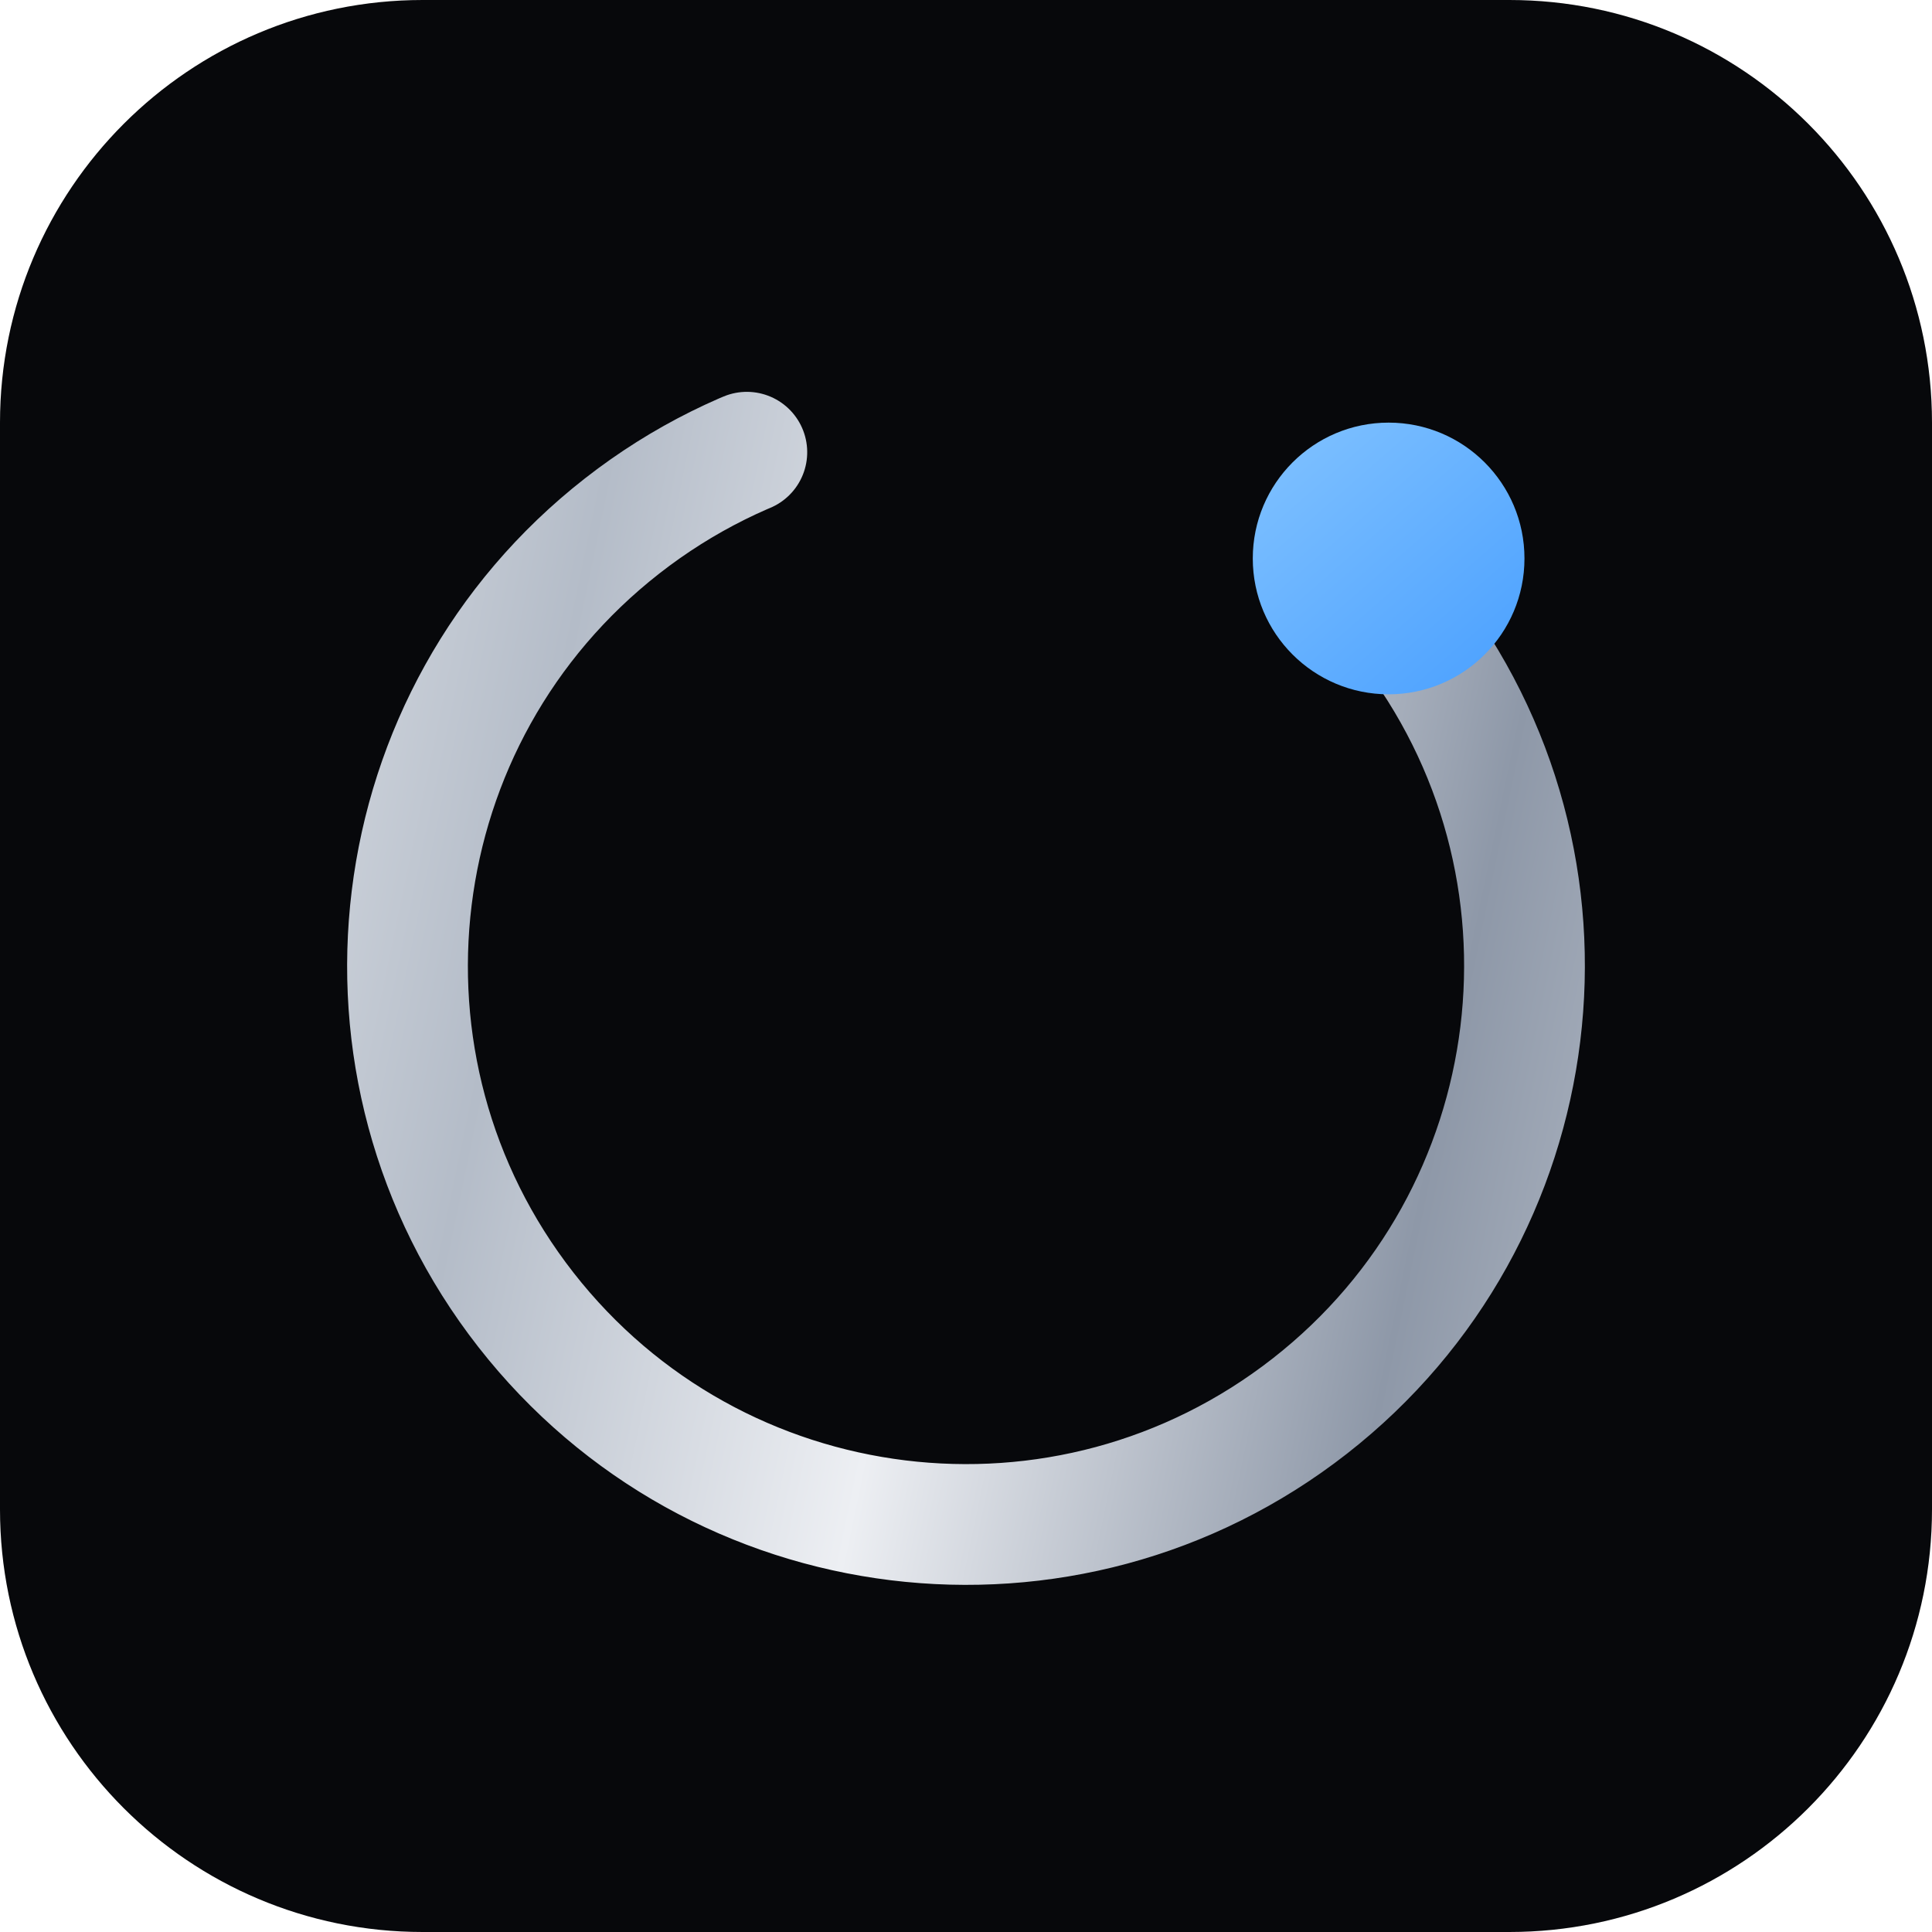
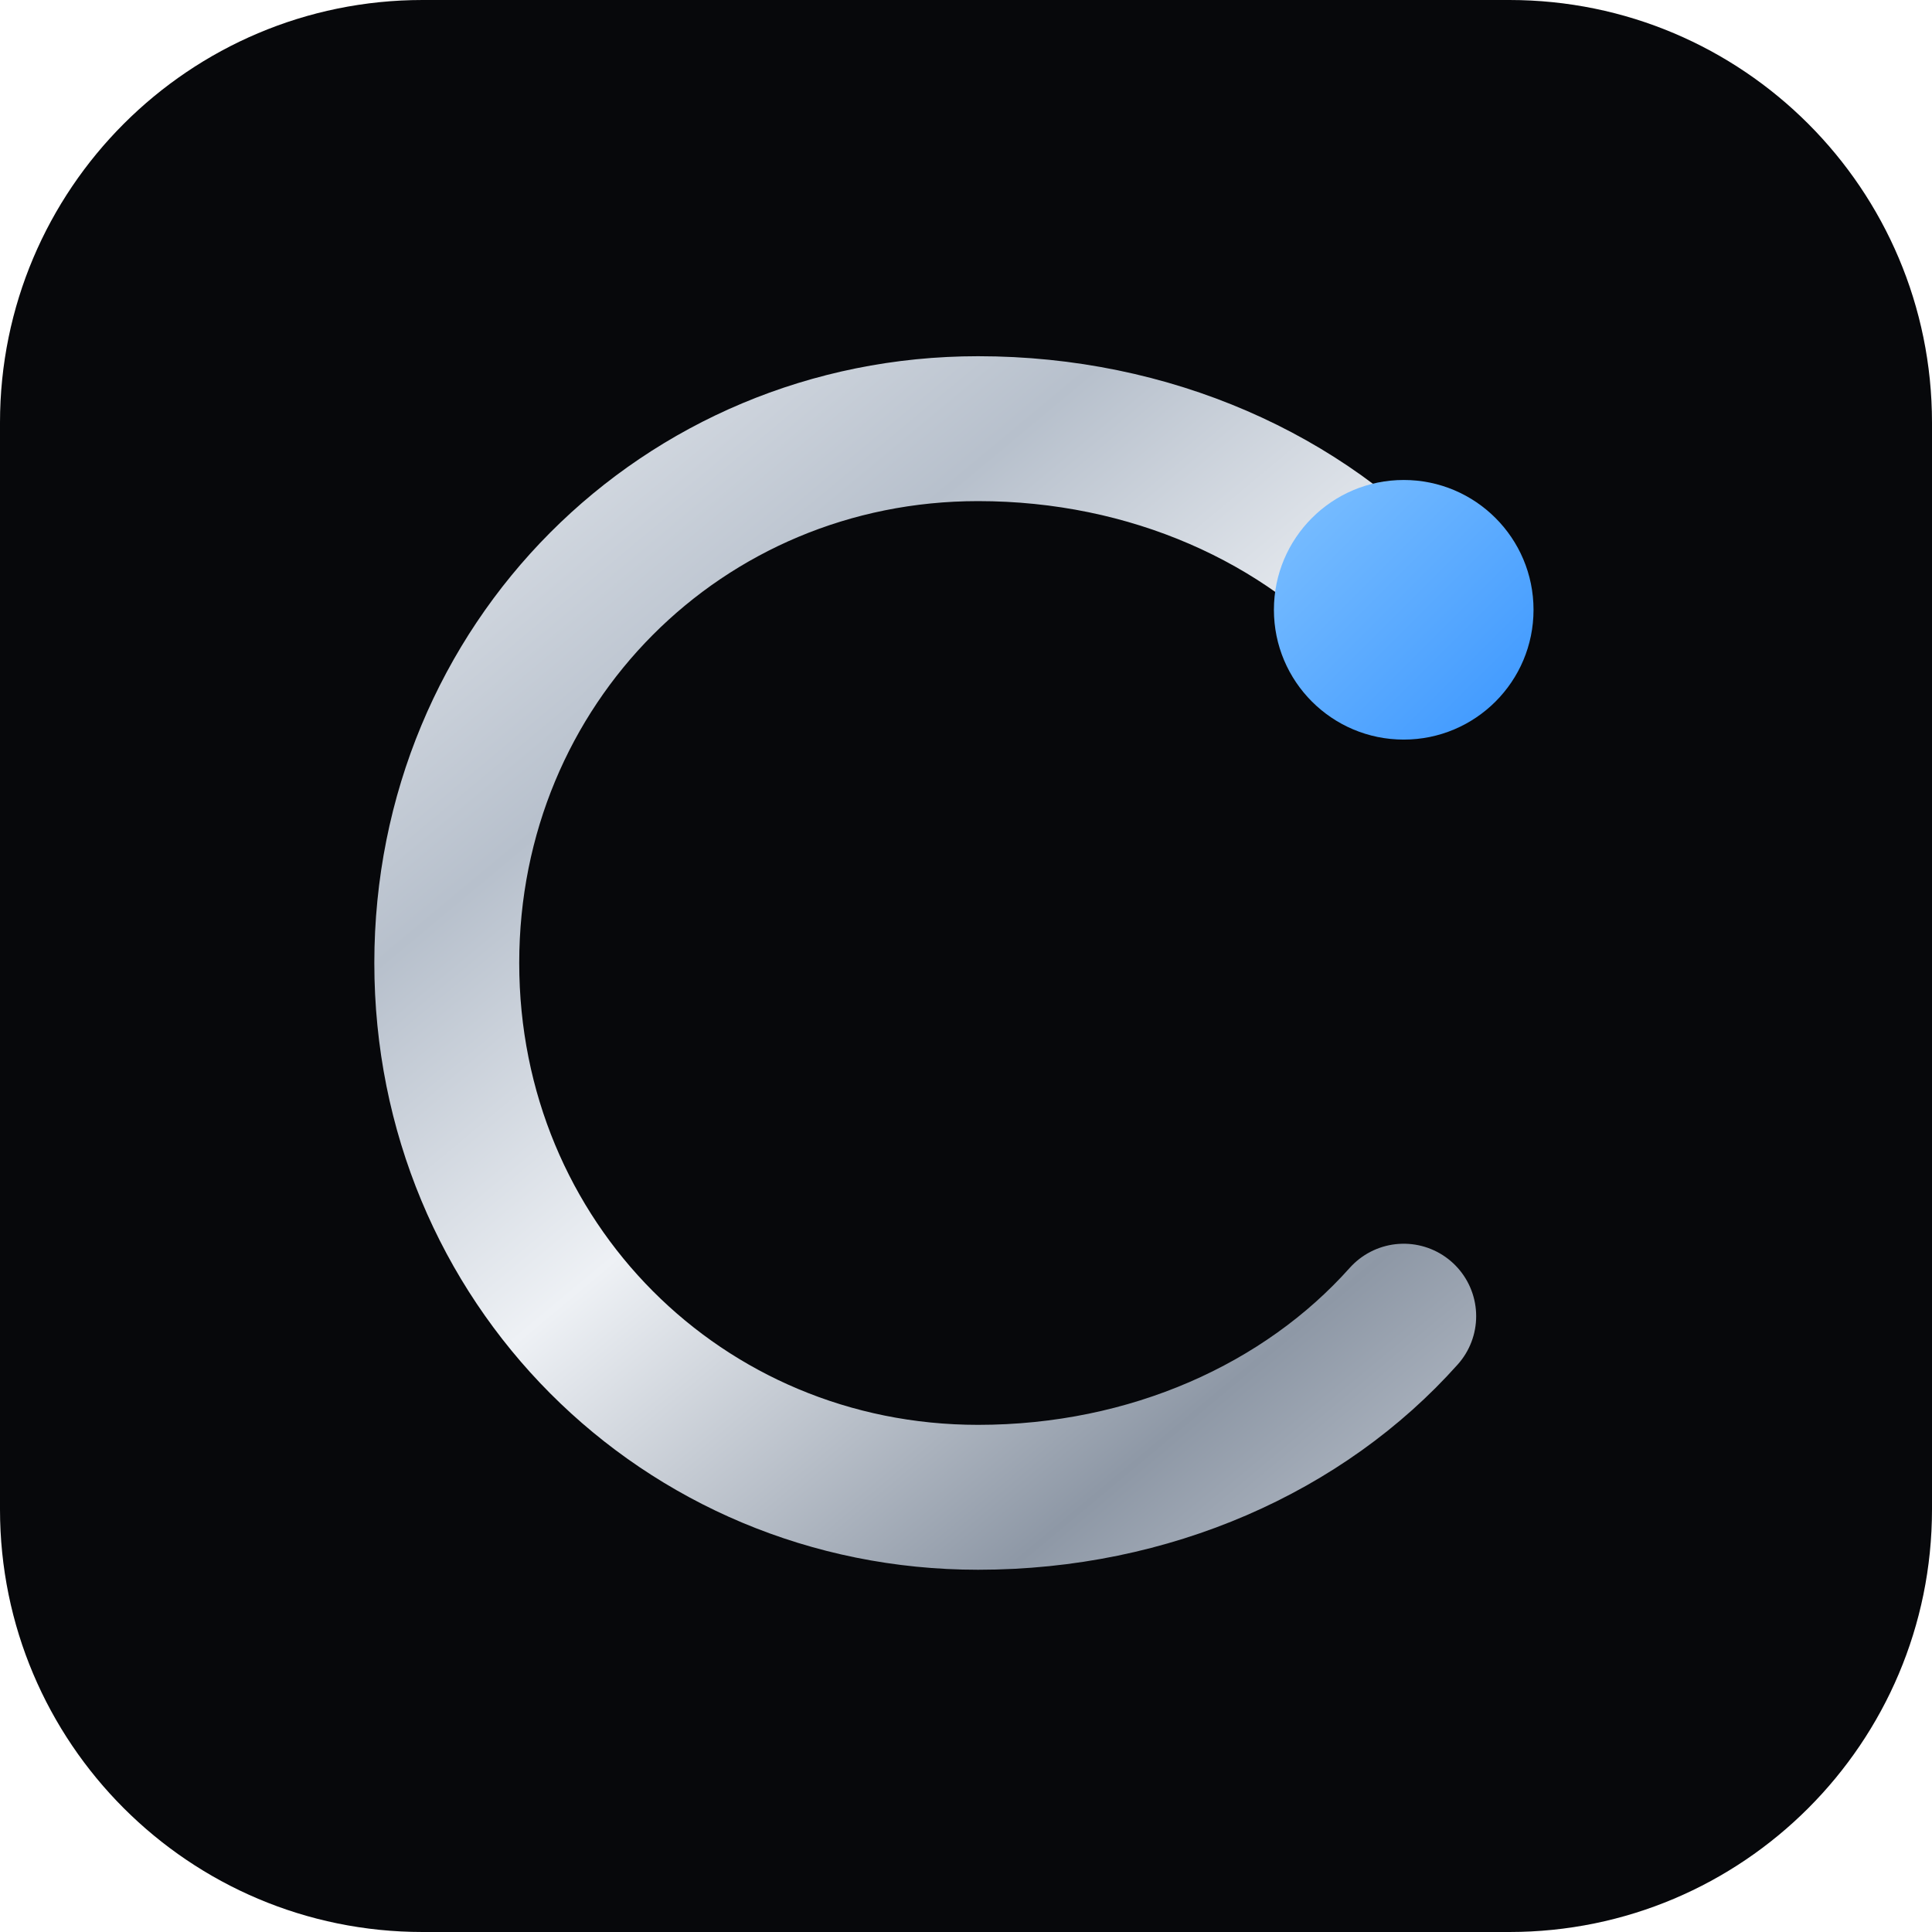
<svg xmlns="http://www.w3.org/2000/svg" viewBox="0 0 64 64" fill="none">
  <defs>
-     <linearGradient id="cslChrome" x1="10" y1="6" x2="54" y2="58" gradientUnits="userSpaceOnUse">
-       <stop stop-color="#F4F6F8" />
-       <stop offset="0.28" stop-color="#B4BCC8" />
-       <stop offset="0.5" stop-color="#EDEFF3" />
-       <stop offset="0.74" stop-color="#8E98A8" />
-       <stop offset="1" stop-color="#D5DAE2" />
+     <linearGradient id="cslChrome" x1="12" y1="8" x2="52" y2="56" gradientUnits="userSpaceOnUse">
+       <stop stop-color="#F5F7FA" />
+       <stop offset="0.3" stop-color="#B7C0CC" />
+       <stop offset="0.5" stop-color="#EEF1F5" />
+       <stop offset="0.76" stop-color="#8E98A6" />
+       <stop offset="1" stop-color="#D7DCE4" />
    </linearGradient>
-     <linearGradient id="cslBlue" x1="44" y1="8" x2="58" y2="24" gradientUnits="userSpaceOnUse">
+     <linearGradient id="cslBlue" x1="42" y1="12" x2="54" y2="24" gradientUnits="userSpaceOnUse">
      <stop stop-color="#8FCBFF" />
      <stop offset="1" stop-color="#2F8FFF" />
    </linearGradient>
  </defs>
  <rect width="64" height="64" rx="14" fill="#07080B" />
-   <circle cx="32" cy="32" r="18.5" stroke="url(#cslChrome)" stroke-width="4" stroke-linecap="round" stroke-dasharray="92 24" transform="rotate(-38 32 32)" />
-   <circle cx="46" cy="18.5" r="4.5" fill="url(#cslBlue)" />
+   <path d="M46.5 20.2C43.2 16.5 38.1 14.2 32.4 14.2 22.6 14.2 14.8 22 14.8 31.9s7.8 17.7 17.6 17.7c5.7 0 10.8-2.3 14.1-6" stroke="url(#cslChrome)" stroke-width="4.8" stroke-linecap="round" />
+   <circle cx="46.5" cy="20.2" r="4.3" fill="url(#cslBlue)" />
</svg>
